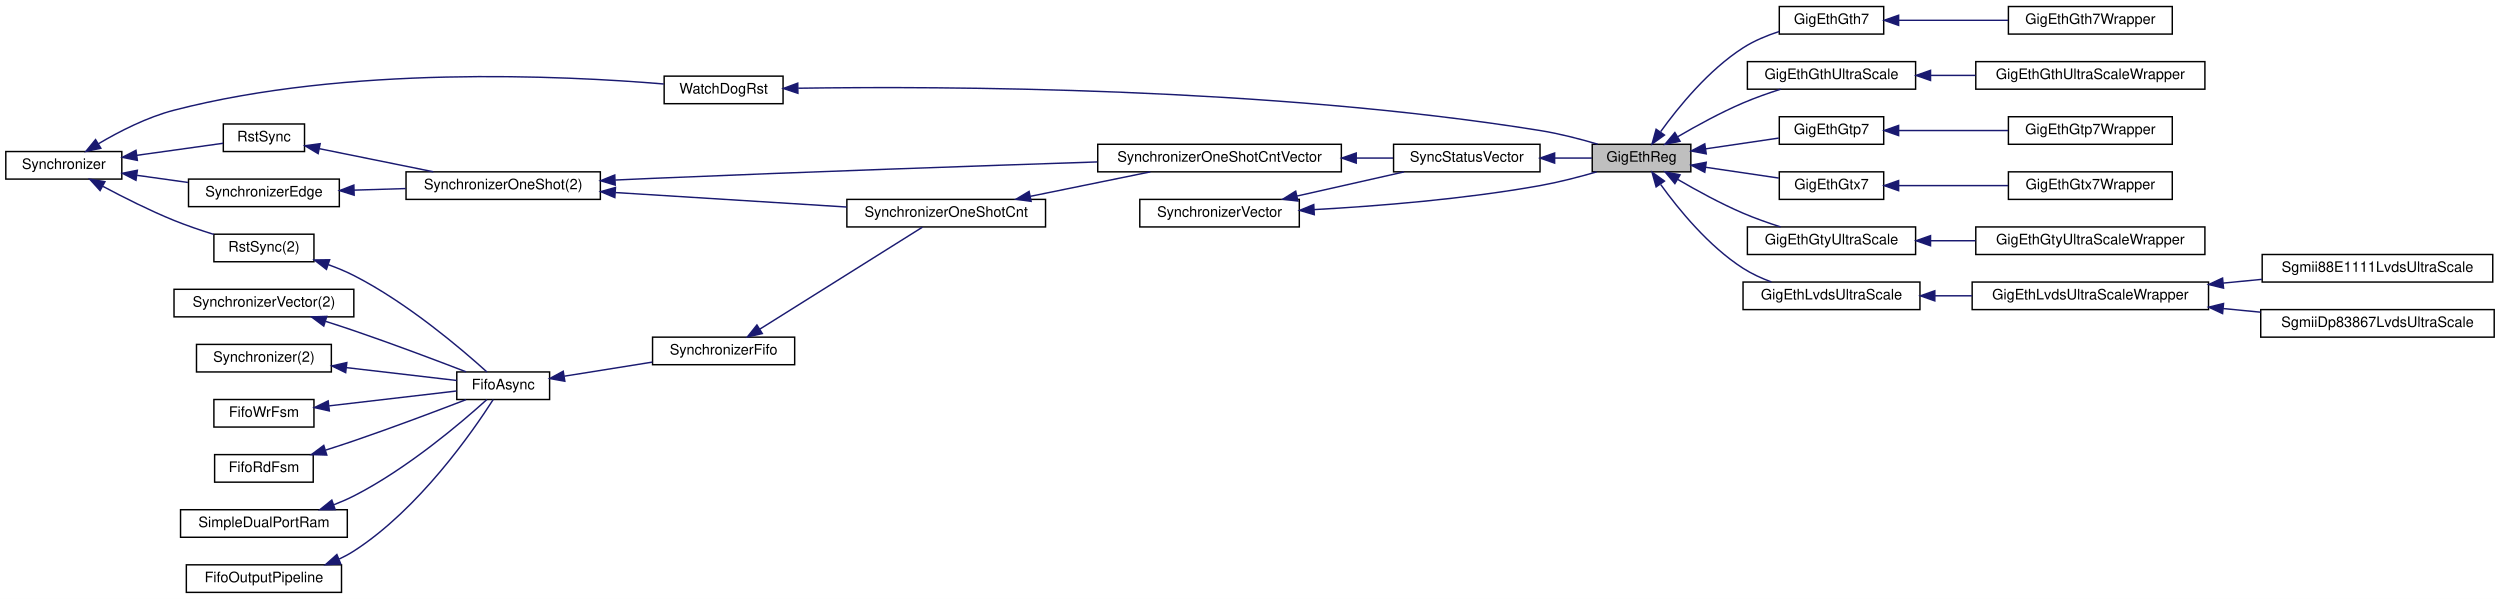
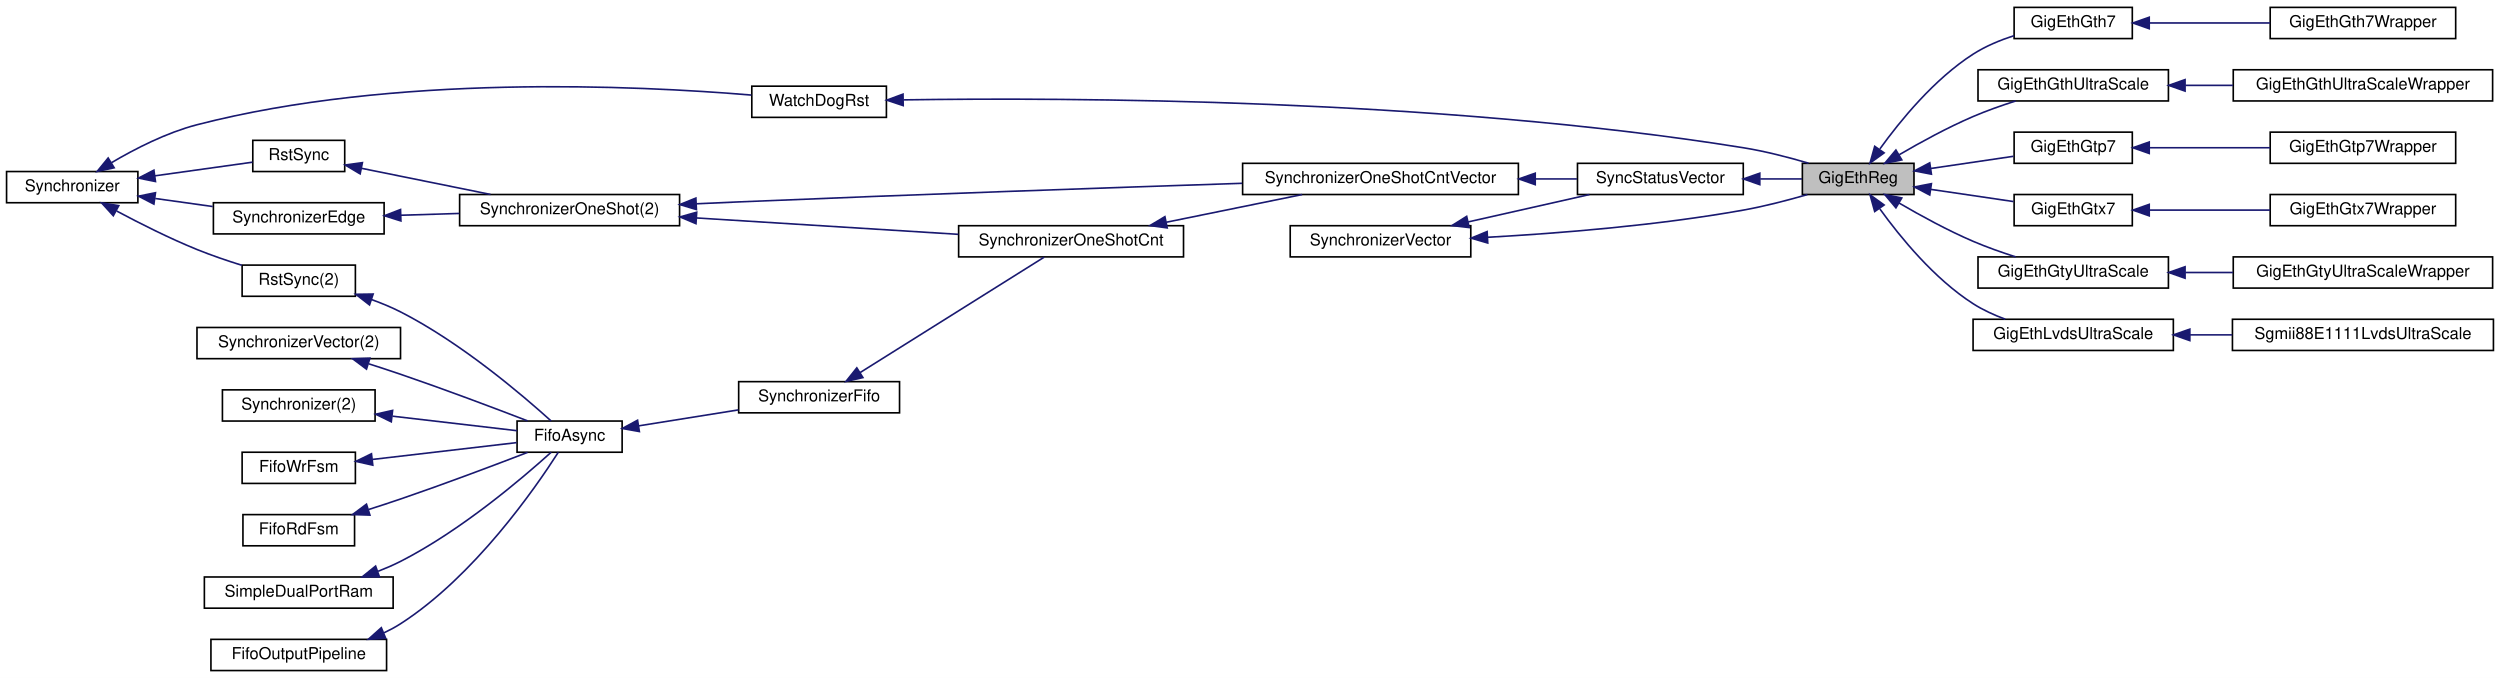
- <svg xmlns="http://www.w3.org/2000/svg" xmlns:xlink="http://www.w3.org/1999/xlink" width="1724pt" height="413pt" viewBox="0.00 0.00 1724.00 413.00">
+ <svg xmlns="http://www.w3.org/2000/svg" xmlns:xlink="http://www.w3.org/1999/xlink" width="1523pt" height="413pt" viewBox="0.00 0.00 1523.00 413.00">
  <g id="graph0" class="graph" transform="scale(1 1) rotate(0) translate(4 409)">
-     <polygon fill="white" stroke="transparent" points="-4,4 -4,-409 1720,-409 1720,4 -4,4" />
+     <polygon fill="white" stroke="transparent" points="-4,4 -4,-409 1519,-409 1519,4 -4,4" />
    <g id="node1" class="node">
      <g id="a_node1">
        <a xlink:title=" ">
          <polygon fill="#bfbfbf" stroke="black" points="1094,-290.5 1094,-309.5 1162,-309.5 1162,-290.5 1094,-290.5" />
          <text text-anchor="middle" x="1128" y="-297.5" font-family="Helvetica,sans-Serif" font-size="10.00">GigEthReg</text>
        </a>
      </g>
    </g>
    <g id="node20" class="node">
      <g id="a_node20">
        <a xlink:href="classGigEthGth7.html" target="_top" xlink:title=" ">
          <polygon fill="white" stroke="black" points="1223,-385.5 1223,-404.5 1295,-404.5 1295,-385.5 1223,-385.5" />
          <text text-anchor="middle" x="1259" y="-392.5" font-family="Helvetica,sans-Serif" font-size="10.00">GigEthGth7</text>
        </a>
      </g>
    </g>
    <g id="edge24" class="edge">
      <path fill="none" stroke="midnightblue" d="M1141.22,-318.28C1153.63,-335.48 1174.33,-360.82 1198,-376 1205.54,-380.84 1214.41,-384.52 1222.98,-387.3" />
      <polygon fill="midnightblue" stroke="midnightblue" points="1143.81,-315.87 1135.22,-309.67 1138.07,-319.87 1143.81,-315.87" />
    </g>
    <g id="node22" class="node">
      <g id="a_node22">
        <a xlink:href="classGigEthGthUltraScale.html" target="_top" xlink:title=" ">
          <polygon fill="white" stroke="black" points="1201,-347.5 1201,-366.5 1317,-366.5 1317,-347.5 1201,-347.5" />
          <text text-anchor="middle" x="1259" y="-354.5" font-family="Helvetica,sans-Serif" font-size="10.00">GigEthGthUltraScale</text>
        </a>
      </g>
    </g>
    <g id="edge26" class="edge">
      <path fill="none" stroke="midnightblue" d="M1152.96,-314.72C1165.98,-322.32 1182.53,-331.37 1198,-338 1206.23,-341.53 1215.35,-344.75 1223.94,-347.49" />
      <polygon fill="midnightblue" stroke="midnightblue" points="1154.57,-311.6 1144.18,-309.5 1150.99,-317.62 1154.57,-311.6" />
    </g>
    <g id="node24" class="node">
      <g id="a_node24">
        <a xlink:href="classGigEthGtp7.html" target="_top" xlink:title=" ">
          <polygon fill="white" stroke="black" points="1223,-309.5 1223,-328.5 1295,-328.5 1295,-309.5 1223,-309.5" />
          <text text-anchor="middle" x="1259" y="-316.5" font-family="Helvetica,sans-Serif" font-size="10.00">GigEthGtp7</text>
        </a>
      </g>
    </g>
    <g id="edge28" class="edge">
      <path fill="none" stroke="midnightblue" d="M1172.12,-306.35C1188.53,-308.77 1207.02,-311.49 1222.63,-313.79" />
      <polygon fill="midnightblue" stroke="midnightblue" points="1172.62,-302.89 1162.22,-304.89 1171.6,-309.81 1172.62,-302.89" />
    </g>
    <g id="node26" class="node">
      <g id="a_node26">
        <a xlink:href="classGigEthGtx7.html" target="_top" xlink:title=" ">
          <polygon fill="white" stroke="black" points="1223,-271.5 1223,-290.5 1295,-290.5 1295,-271.5 1223,-271.5" />
          <text text-anchor="middle" x="1259" y="-278.5" font-family="Helvetica,sans-Serif" font-size="10.00">GigEthGtx7</text>
        </a>
      </g>
    </g>
    <g id="edge30" class="edge">
      <path fill="none" stroke="midnightblue" d="M1172.12,-293.65C1188.53,-291.23 1207.02,-288.51 1222.63,-286.21" />
      <polygon fill="midnightblue" stroke="midnightblue" points="1171.6,-290.19 1162.22,-295.11 1172.62,-297.11 1171.6,-290.19" />
    </g>
    <g id="node28" class="node">
      <g id="a_node28">
        <a xlink:href="classGigEthGtyUltraScale.html" target="_top" xlink:title=" ">
          <polygon fill="white" stroke="black" points="1201,-233.5 1201,-252.5 1317,-252.5 1317,-233.5 1201,-233.5" />
          <text text-anchor="middle" x="1259" y="-240.5" font-family="Helvetica,sans-Serif" font-size="10.00">GigEthGtyUltraScale</text>
        </a>
      </g>
    </g>
    <g id="edge32" class="edge">
      <path fill="none" stroke="midnightblue" d="M1152.96,-285.28C1165.98,-277.68 1182.53,-268.63 1198,-262 1206.23,-258.47 1215.35,-255.25 1223.94,-252.51" />
      <polygon fill="midnightblue" stroke="midnightblue" points="1150.99,-282.38 1144.18,-290.5 1154.57,-288.4 1150.99,-282.38" />
    </g>
    <g id="node30" class="node">
      <g id="a_node30">
        <a xlink:href="classGigEthLvdsUltraScale.html" target="_top" xlink:title=" ">
          <polygon fill="white" stroke="black" points="1198,-195.5 1198,-214.5 1320,-214.5 1320,-195.5 1198,-195.5" />
          <text text-anchor="middle" x="1259" y="-202.5" font-family="Helvetica,sans-Serif" font-size="10.00">GigEthLvdsUltraScale</text>
        </a>
      </g>
    </g>
    <g id="edge34" class="edge">
      <path fill="none" stroke="midnightblue" d="M1141.22,-281.72C1153.63,-264.52 1174.33,-239.18 1198,-224 1203.98,-220.17 1210.79,-217.05 1217.62,-214.55" />
      <polygon fill="midnightblue" stroke="midnightblue" points="1138.07,-280.13 1135.22,-290.33 1143.81,-284.13 1138.07,-280.13" />
    </g>
    <g id="node2" class="node">
      <g id="a_node2">
        <a xlink:href="classWatchDogRst.html" target="_top" xlink:title=" ">
          <polygon fill="white" stroke="black" points="454,-337.5 454,-356.5 536,-356.5 536,-337.5 454,-337.5" />
          <text text-anchor="middle" x="495" y="-344.5" font-family="Helvetica,sans-Serif" font-size="10.00">WatchDogRst</text>
        </a>
      </g>
    </g>
    <g id="edge1" class="edge">
      <path fill="none" stroke="midnightblue" d="M546.47,-348.16C645.34,-349.63 871.18,-349 1058,-319 1071.25,-316.87 1085.6,-313.16 1097.76,-309.57" />
      <polygon fill="midnightblue" stroke="midnightblue" points="546.23,-344.66 536.17,-348 546.12,-351.66 546.23,-344.66" />
    </g>
    <g id="node3" class="node">
      <g id="a_node3">
        <a xlink:href="classSynchronizer.html" target="_top" xlink:title=" ">
          <polygon fill="white" stroke="black" points="0,-285.5 0,-304.5 80,-304.5 80,-285.5 0,-285.5" />
          <text text-anchor="middle" x="40" y="-292.5" font-family="Helvetica,sans-Serif" font-size="10.00">Synchronizer</text>
        </a>
      </g>
    </g>
    <g id="edge2" class="edge">
      <path fill="none" stroke="midnightblue" d="M63.86,-309.86C78.21,-318.34 97.45,-328.2 116,-333 235.69,-363.94 383.75,-356.95 453.74,-351.08" />
      <polygon fill="midnightblue" stroke="midnightblue" points="65.55,-306.79 55.19,-304.56 61.89,-312.76 65.55,-306.79" />
    </g>
    <g id="node8" class="node">
      <g id="a_node8">
        <a xlink:href="classRstSync.html" target="_top" xlink:title=" ">
          <polygon fill="white" stroke="black" points="150,-304.5 150,-323.5 206,-323.5 206,-304.5 150,-304.5" />
          <text text-anchor="middle" x="178" y="-311.5" font-family="Helvetica,sans-Serif" font-size="10.00">RstSync</text>
        </a>
      </g>
    </g>
    <g id="edge9" class="edge">
      <path fill="none" stroke="midnightblue" d="M90.27,-301.88C110.35,-304.69 132.8,-307.82 149.82,-310.2" />
      <polygon fill="midnightblue" stroke="midnightblue" points="90.72,-298.41 80.34,-300.5 89.76,-305.35 90.72,-298.41" />
    </g>
    <g id="node9" class="node">
      <g id="a_node9">
        <a xlink:href="classSynchronizerEdge.html" target="_top" xlink:title=" ">
          <polygon fill="white" stroke="black" points="126,-266.5 126,-285.5 230,-285.5 230,-266.5 126,-266.5" />
          <text text-anchor="middle" x="178" y="-273.5" font-family="Helvetica,sans-Serif" font-size="10.00">SynchronizerEdge</text>
        </a>
      </g>
    </g>
    <g id="edge11" class="edge">
      <path fill="none" stroke="midnightblue" d="M90.56,-288.08C101.96,-286.48 114.11,-284.79 125.59,-283.18" />
      <polygon fill="midnightblue" stroke="midnightblue" points="89.76,-284.65 80.34,-289.5 90.72,-291.59 89.76,-284.65" />
    </g>
    <g id="node13" class="node">
      <g id="a_node13">
        <a xlink:href="classRstSync.html" target="_top" xlink:title=" ">
          <polygon fill="white" stroke="black" points="143.5,-228.5 143.5,-247.5 212.5,-247.5 212.5,-228.5 143.5,-228.5" />
          <text text-anchor="middle" x="178" y="-235.5" font-family="Helvetica,sans-Serif" font-size="10.00">RstSync(2)</text>
        </a>
      </g>
    </g>
    <g id="edge17" class="edge">
      <path fill="none" stroke="midnightblue" d="M67.05,-280.45C81.25,-272.86 99.3,-263.78 116,-257 124.74,-253.46 134.4,-250.17 143.4,-247.36" />
      <polygon fill="midnightblue" stroke="midnightblue" points="65.02,-277.57 57.9,-285.41 68.36,-283.72 65.02,-277.57" />
    </g>
    <g id="node4" class="node">
      <g id="a_node4">
        <a xlink:href="classSynchronizerVector.html" target="_top" xlink:title=" ">
          <polygon fill="white" stroke="black" points="782,-252.5 782,-271.5 892,-271.5 892,-252.5 782,-252.5" />
          <text text-anchor="middle" x="837" y="-259.5" font-family="Helvetica,sans-Serif" font-size="10.00">SynchronizerVector</text>
        </a>
      </g>
    </g>
    <g id="edge3" class="edge">
      <path fill="none" stroke="midnightblue" d="M902.17,-264.45C946.27,-266.89 1006.01,-271.68 1058,-281 1070.96,-283.32 1085.02,-286.98 1097.05,-290.47" />
      <polygon fill="midnightblue" stroke="midnightblue" points="902.33,-260.95 892.16,-263.92 901.96,-267.94 902.33,-260.95" />
    </g>
    <g id="node5" class="node">
      <g id="a_node5">
        <a xlink:href="classSyncStatusVector.html" target="_top" xlink:title=" ">
          <polygon fill="white" stroke="black" points="957,-290.5 957,-309.5 1058,-309.5 1058,-290.5 957,-290.5" />
          <text text-anchor="middle" x="1007.5" y="-297.5" font-family="Helvetica,sans-Serif" font-size="10.00">SyncStatusVector</text>
        </a>
      </g>
    </g>
    <g id="edge5" class="edge">
      <path fill="none" stroke="midnightblue" d="M890.43,-273.82C914.19,-279.18 941.9,-285.43 964.29,-290.48" />
      <polygon fill="midnightblue" stroke="midnightblue" points="891.04,-270.37 880.52,-271.59 889.5,-277.2 891.04,-270.37" />
    </g>
    <g id="edge4" class="edge">
      <path fill="none" stroke="midnightblue" d="M1068.32,-300C1077.09,-300 1085.83,-300 1093.8,-300" />
      <polygon fill="midnightblue" stroke="midnightblue" points="1068.07,-296.5 1058.07,-300 1068.07,-303.5 1068.07,-296.5" />
    </g>
    <g id="node6" class="node">
      <g id="a_node6">
        <a xlink:href="classSynchronizerOneShotCntVector.html" target="_top" xlink:title=" ">
          <polygon fill="white" stroke="black" points="753,-290.5 753,-309.5 921,-309.5 921,-290.5 753,-290.5" />
          <text text-anchor="middle" x="837" y="-297.5" font-family="Helvetica,sans-Serif" font-size="10.00">SynchronizerOneShotCntVector</text>
        </a>
      </g>
    </g>
    <g id="edge6" class="edge">
      <path fill="none" stroke="midnightblue" d="M931.46,-300C940.12,-300 948.64,-300 956.66,-300" />
      <polygon fill="midnightblue" stroke="midnightblue" points="931.26,-296.5 921.26,-300 931.26,-303.5 931.26,-296.5" />
    </g>
    <g id="node7" class="node">
      <g id="a_node7">
        <a xlink:href="classSynchronizerOneShot.html" target="_top" xlink:title=" ">
          <polygon fill="white" stroke="black" points="276,-271.5 276,-290.5 410,-290.5 410,-271.5 276,-271.5" />
          <text text-anchor="middle" x="343" y="-278.5" font-family="Helvetica,sans-Serif" font-size="10.00">SynchronizerOneShot(2)</text>
        </a>
      </g>
    </g>
    <g id="edge7" class="edge">
      <path fill="none" stroke="midnightblue" d="M420.26,-284.85C428.94,-285.25 437.66,-285.65 446,-286 551.77,-290.49 673.71,-294.71 752.68,-297.33" />
      <polygon fill="midnightblue" stroke="midnightblue" points="420.26,-281.34 410.11,-284.37 419.93,-288.34 420.26,-281.34" />
    </g>
    <g id="node10" class="node">
      <g id="a_node10">
        <a xlink:href="classSynchronizerOneShotCnt.html" target="_top" xlink:title=" ">
          <polygon fill="white" stroke="black" points="580,-252.5 580,-271.5 717,-271.5 717,-252.5 580,-252.5" />
          <text text-anchor="middle" x="648.5" y="-259.5" font-family="Helvetica,sans-Serif" font-size="10.00">SynchronizerOneShotCnt</text>
        </a>
      </g>
    </g>
    <g id="edge13" class="edge">
      <path fill="none" stroke="midnightblue" d="M420.47,-276.21C469.52,-273.14 532.62,-269.19 579.84,-266.24" />
      <polygon fill="midnightblue" stroke="midnightblue" points="419.99,-272.74 410.23,-276.85 420.43,-279.72 419.99,-272.74" />
    </g>
    <g id="edge8" class="edge">
      <path fill="none" stroke="midnightblue" d="M216.14,-306.48C239.48,-301.76 269.78,-295.62 294.81,-290.55" />
      <polygon fill="midnightblue" stroke="midnightblue" points="215.39,-303.06 206.28,-308.48 216.78,-309.92 215.39,-303.06" />
    </g>
    <g id="edge10" class="edge">
      <path fill="none" stroke="midnightblue" d="M240.17,-277.88C251.79,-278.23 264.01,-278.61 275.79,-278.97" />
      <polygon fill="midnightblue" stroke="midnightblue" points="240.23,-274.38 230.13,-277.57 240.01,-281.37 240.23,-274.38" />
    </g>
    <g id="edge12" class="edge">
      <path fill="none" stroke="midnightblue" d="M706.48,-273.61C733,-279.01 764.17,-285.36 789.28,-290.48" />
      <polygon fill="midnightblue" stroke="midnightblue" points="707.06,-270.16 696.56,-271.59 705.66,-277.02 707.06,-270.16" />
    </g>
    <g id="node11" class="node">
      <g id="a_node11">
        <a xlink:href="classSynchronizerFifo.html" target="_top" xlink:title=" ">
          <polygon fill="white" stroke="black" points="446,-157.5 446,-176.5 544,-176.5 544,-157.5 446,-157.5" />
          <text text-anchor="middle" x="495" y="-164.5" font-family="Helvetica,sans-Serif" font-size="10.00">SynchronizerFifo</text>
        </a>
      </g>
    </g>
    <g id="edge14" class="edge">
      <path fill="none" stroke="midnightblue" d="M519.95,-182.02C551.38,-201.73 605.64,-235.75 632.1,-252.34" />
      <polygon fill="midnightblue" stroke="midnightblue" points="521.69,-178.98 511.36,-176.63 517.97,-184.91 521.69,-178.98" />
    </g>
    <g id="node12" class="node">
      <g id="a_node12">
        <a xlink:href="classFifoAsync.html" target="_top" xlink:title=" ">
          <polygon fill="white" stroke="black" points="311,-133.5 311,-152.5 375,-152.5 375,-133.5 311,-133.5" />
          <text text-anchor="middle" x="343" y="-140.5" font-family="Helvetica,sans-Serif" font-size="10.00">FifoAsync</text>
        </a>
      </g>
    </g>
    <g id="edge15" class="edge">
      <path fill="none" stroke="midnightblue" d="M385.1,-149.58C403.89,-152.58 426.26,-156.16 445.83,-159.29" />
      <polygon fill="midnightblue" stroke="midnightblue" points="385.51,-146.1 375.08,-147.97 384.4,-153.01 385.51,-146.1" />
    </g>
    <g id="edge16" class="edge">
      <path fill="none" stroke="midnightblue" d="M222.24,-226.54C228.34,-224.35 234.42,-221.84 240,-219 276.8,-200.26 314.26,-168.34 331.78,-152.5" />
      <polygon fill="midnightblue" stroke="midnightblue" points="221.11,-223.23 212.73,-229.72 223.32,-229.87 221.11,-223.23" />
    </g>
    <g id="node14" class="node">
      <g id="a_node14">
        <a xlink:href="classSynchronizerVector.html" target="_top" xlink:title=" ">
          <polygon fill="white" stroke="black" points="116,-190.5 116,-209.5 240,-209.5 240,-190.5 116,-190.5" />
          <text text-anchor="middle" x="178" y="-197.5" font-family="Helvetica,sans-Serif" font-size="10.00">SynchronizerVector(2)</text>
        </a>
      </g>
    </g>
    <g id="edge18" class="edge">
      <path fill="none" stroke="midnightblue" d="M220.75,-187.33C227.21,-185.27 233.8,-183.12 240,-181 266.64,-171.89 296.83,-160.52 317.4,-152.59" />
      <polygon fill="midnightblue" stroke="midnightblue" points="219.26,-184.13 210.77,-190.47 221.36,-190.81 219.26,-184.13" />
    </g>
    <g id="node15" class="node">
      <g id="a_node15">
        <a xlink:href="classSynchronizer.html" target="_top" xlink:title=" ">
          <polygon fill="white" stroke="black" points="131.5,-152.5 131.5,-171.5 224.5,-171.5 224.5,-152.5 131.5,-152.5" />
          <text text-anchor="middle" x="178" y="-159.5" font-family="Helvetica,sans-Serif" font-size="10.00">Synchronizer(2)</text>
        </a>
      </g>
    </g>
    <g id="edge19" class="edge">
      <path fill="none" stroke="midnightblue" d="M235.09,-155.46C260.48,-152.5 289.52,-149.12 310.92,-146.62" />
      <polygon fill="midnightblue" stroke="midnightblue" points="234.37,-152.02 224.84,-156.66 235.18,-158.98 234.37,-152.02" />
    </g>
    <g id="node16" class="node">
      <g id="a_node16">
        <a xlink:href="classFifoWrFsm.html" target="_top" xlink:title=" ">
          <polygon fill="white" stroke="black" points="143.5,-114.5 143.5,-133.5 212.5,-133.5 212.5,-114.5 143.5,-114.5" />
          <text text-anchor="middle" x="178" y="-121.5" font-family="Helvetica,sans-Serif" font-size="10.00">FifoWrFsm</text>
        </a>
      </g>
    </g>
    <g id="edge20" class="edge">
      <path fill="none" stroke="midnightblue" d="M223,-129.13C250.73,-132.36 285.87,-136.46 310.75,-139.36" />
      <polygon fill="midnightblue" stroke="midnightblue" points="223.11,-125.62 212.77,-127.94 222.3,-132.57 223.11,-125.62" />
    </g>
    <g id="node17" class="node">
      <g id="a_node17">
        <a xlink:href="classFifoRdFsm.html" target="_top" xlink:title=" ">
          <polygon fill="white" stroke="black" points="144,-76.5 144,-95.5 212,-95.5 212,-76.5 144,-76.5" />
          <text text-anchor="middle" x="178" y="-83.5" font-family="Helvetica,sans-Serif" font-size="10.00">FifoRdFsm</text>
        </a>
      </g>
    </g>
    <g id="edge21" class="edge">
      <path fill="none" stroke="midnightblue" d="M220.75,-98.67C227.21,-100.73 233.8,-102.88 240,-105 266.64,-114.11 296.83,-125.48 317.4,-133.41" />
      <polygon fill="midnightblue" stroke="midnightblue" points="221.36,-95.19 210.77,-95.53 219.26,-101.87 221.36,-95.19" />
    </g>
    <g id="node18" class="node">
      <g id="a_node18">
        <a xlink:href="classSimpleDualPortRam.html" target="_top" xlink:title=" ">
          <polygon fill="white" stroke="black" points="120.5,-38.5 120.5,-57.5 235.5,-57.5 235.5,-38.5 120.5,-38.5" />
          <text text-anchor="middle" x="178" y="-45.5" font-family="Helvetica,sans-Serif" font-size="10.00">SimpleDualPortRam</text>
        </a>
      </g>
    </g>
    <g id="edge22" class="edge">
      <path fill="none" stroke="midnightblue" d="M226.29,-60.96C231.01,-62.78 235.66,-64.79 240,-67 276.8,-85.74 314.26,-117.66 331.78,-133.5" />
      <polygon fill="midnightblue" stroke="midnightblue" points="227.16,-57.56 216.57,-57.51 224.82,-64.15 227.16,-57.56" />
    </g>
    <g id="node19" class="node">
      <g id="a_node19">
        <a xlink:href="classFifoOutputPipeline.html" target="_top" xlink:title=" ">
          <polygon fill="white" stroke="black" points="124.5,-0.5 124.5,-19.5 231.5,-19.5 231.5,-0.5 124.5,-0.5" />
          <text text-anchor="middle" x="178" y="-7.5" font-family="Helvetica,sans-Serif" font-size="10.00">FifoOutputPipeline</text>
        </a>
      </g>
    </g>
    <g id="edge23" class="edge">
      <path fill="none" stroke="midnightblue" d="M229.9,-23.48C233.42,-25.13 236.83,-26.96 240,-29 284.9,-57.87 322.17,-111.68 336.12,-133.47" />
      <polygon fill="midnightblue" stroke="midnightblue" points="230.97,-20.14 220.39,-19.55 228.3,-26.61 230.97,-20.14" />
    </g>
    <g id="node21" class="node">
      <g id="a_node21">
        <a xlink:href="classGigEthGth7Wrapper.html" target="_top" xlink:title=" ">
-           <polygon fill="white" stroke="black" points="1381,-385.5 1381,-404.5 1494,-404.5 1494,-385.5 1381,-385.5" />
-           <text text-anchor="middle" x="1437.5" y="-392.5" font-family="Helvetica,sans-Serif" font-size="10.00">GigEthGth7Wrapper</text>
+           <polygon fill="white" stroke="black" points="1379,-385.5 1379,-404.5 1492,-404.5 1492,-385.5 1379,-385.5" />
+           <text text-anchor="middle" x="1435.5" y="-392.5" font-family="Helvetica,sans-Serif" font-size="10.00">GigEthGth7Wrapper</text>
        </a>
      </g>
    </g>
    <g id="edge25" class="edge">
-       <path fill="none" stroke="midnightblue" d="M1305.46,-395C1328.43,-395 1356.5,-395 1380.77,-395" />
-       <polygon fill="midnightblue" stroke="midnightblue" points="1305.29,-391.5 1295.29,-395 1305.29,-398.5 1305.29,-391.5" />
+       <path fill="none" stroke="midnightblue" d="M1305.59,-395C1328.04,-395 1355.31,-395 1378.97,-395" />
+       <polygon fill="midnightblue" stroke="midnightblue" points="1305.31,-391.5 1295.31,-395 1305.31,-398.5 1305.31,-391.5" />
    </g>
    <g id="node23" class="node">
      <g id="a_node23">
        <a xlink:href="classGigEthGthUltraScaleWrapper.html" target="_top" xlink:title=" ">
-           <polygon fill="white" stroke="black" points="1358.5,-347.5 1358.5,-366.5 1516.5,-366.5 1516.5,-347.5 1358.5,-347.5" />
-           <text text-anchor="middle" x="1437.5" y="-354.5" font-family="Helvetica,sans-Serif" font-size="10.00">GigEthGthUltraScaleWrapper</text>
+           <polygon fill="white" stroke="black" points="1356.5,-347.5 1356.5,-366.5 1514.5,-366.5 1514.5,-347.5 1356.5,-347.5" />
+           <text text-anchor="middle" x="1435.5" y="-354.5" font-family="Helvetica,sans-Serif" font-size="10.00">GigEthGthUltraScaleWrapper</text>
        </a>
      </g>
    </g>
    <g id="edge27" class="edge">
-       <path fill="none" stroke="midnightblue" d="M1327.61,-357C1337.65,-357 1348.07,-357 1358.31,-357" />
-       <polygon fill="midnightblue" stroke="midnightblue" points="1327.3,-353.5 1317.3,-357 1327.3,-360.5 1327.3,-353.5" />
+       <path fill="none" stroke="midnightblue" d="M1327.29,-357C1336.8,-357 1346.63,-357 1356.32,-357" />
+       <polygon fill="midnightblue" stroke="midnightblue" points="1327.14,-353.5 1317.14,-357 1327.14,-360.5 1327.14,-353.5" />
    </g>
    <g id="node25" class="node">
      <g id="a_node25">
        <a xlink:href="classGigEthGtp7Wrapper.html" target="_top" xlink:title=" ">
-           <polygon fill="white" stroke="black" points="1381,-309.5 1381,-328.5 1494,-328.5 1494,-309.5 1381,-309.5" />
-           <text text-anchor="middle" x="1437.5" y="-316.5" font-family="Helvetica,sans-Serif" font-size="10.00">GigEthGtp7Wrapper</text>
+           <polygon fill="white" stroke="black" points="1379,-309.5 1379,-328.5 1492,-328.5 1492,-309.5 1379,-309.5" />
+           <text text-anchor="middle" x="1435.5" y="-316.5" font-family="Helvetica,sans-Serif" font-size="10.00">GigEthGtp7Wrapper</text>
        </a>
      </g>
    </g>
    <g id="edge29" class="edge">
-       <path fill="none" stroke="midnightblue" d="M1305.46,-319C1328.43,-319 1356.5,-319 1380.77,-319" />
-       <polygon fill="midnightblue" stroke="midnightblue" points="1305.29,-315.5 1295.29,-319 1305.29,-322.5 1305.29,-315.5" />
+       <path fill="none" stroke="midnightblue" d="M1305.59,-319C1328.04,-319 1355.31,-319 1378.97,-319" />
+       <polygon fill="midnightblue" stroke="midnightblue" points="1305.31,-315.5 1295.31,-319 1305.31,-322.5 1305.31,-315.5" />
    </g>
    <g id="node27" class="node">
      <g id="a_node27">
        <a xlink:href="classGigEthGtx7Wrapper.html" target="_top" xlink:title=" ">
-           <polygon fill="white" stroke="black" points="1381,-271.5 1381,-290.5 1494,-290.5 1494,-271.5 1381,-271.5" />
-           <text text-anchor="middle" x="1437.5" y="-278.5" font-family="Helvetica,sans-Serif" font-size="10.00">GigEthGtx7Wrapper</text>
+           <polygon fill="white" stroke="black" points="1379,-271.5 1379,-290.5 1492,-290.5 1492,-271.5 1379,-271.5" />
+           <text text-anchor="middle" x="1435.5" y="-278.5" font-family="Helvetica,sans-Serif" font-size="10.00">GigEthGtx7Wrapper</text>
        </a>
      </g>
    </g>
    <g id="edge31" class="edge">
-       <path fill="none" stroke="midnightblue" d="M1305.46,-281C1328.43,-281 1356.5,-281 1380.77,-281" />
-       <polygon fill="midnightblue" stroke="midnightblue" points="1305.29,-277.5 1295.29,-281 1305.29,-284.5 1305.29,-277.5" />
+       <path fill="none" stroke="midnightblue" d="M1305.59,-281C1328.04,-281 1355.31,-281 1378.97,-281" />
+       <polygon fill="midnightblue" stroke="midnightblue" points="1305.31,-277.5 1295.31,-281 1305.31,-284.5 1305.31,-277.5" />
    </g>
    <g id="node29" class="node">
      <g id="a_node29">
        <a xlink:href="classGigEthGtyUltraScaleWrapper.html" target="_top" xlink:title=" ">
-           <polygon fill="white" stroke="black" points="1358.5,-233.5 1358.5,-252.5 1516.5,-252.5 1516.5,-233.5 1358.5,-233.5" />
-           <text text-anchor="middle" x="1437.5" y="-240.5" font-family="Helvetica,sans-Serif" font-size="10.00">GigEthGtyUltraScaleWrapper</text>
+           <polygon fill="white" stroke="black" points="1356.5,-233.5 1356.5,-252.5 1514.5,-252.5 1514.5,-233.5 1356.5,-233.5" />
+           <text text-anchor="middle" x="1435.5" y="-240.5" font-family="Helvetica,sans-Serif" font-size="10.00">GigEthGtyUltraScaleWrapper</text>
        </a>
      </g>
    </g>
    <g id="edge33" class="edge">
-       <path fill="none" stroke="midnightblue" d="M1327.61,-243C1337.65,-243 1348.07,-243 1358.31,-243" />
-       <polygon fill="midnightblue" stroke="midnightblue" points="1327.3,-239.5 1317.3,-243 1327.3,-246.5 1327.3,-239.5" />
+       <path fill="none" stroke="midnightblue" d="M1327.29,-243C1336.8,-243 1346.63,-243 1356.32,-243" />
+       <polygon fill="midnightblue" stroke="midnightblue" points="1327.14,-239.5 1317.14,-243 1327.14,-246.5 1327.14,-239.5" />
    </g>
    <g id="node31" class="node">
      <g id="a_node31">
-         <a xlink:href="classGigEthLvdsUltraScaleWrapper.html" target="_top" xlink:title=" ">
-           <polygon fill="white" stroke="black" points="1356,-195.5 1356,-214.5 1519,-214.5 1519,-195.5 1356,-195.5" />
-           <text text-anchor="middle" x="1437.5" y="-202.5" font-family="Helvetica,sans-Serif" font-size="10.00">GigEthLvdsUltraScaleWrapper</text>
+         <a xlink:href="classSgmii88E1111LvdsUltraScale.html" target="_top" xlink:title=" ">
+           <polygon fill="white" stroke="black" points="1356,-195.5 1356,-214.5 1515,-214.5 1515,-195.5 1356,-195.5" />
+           <text text-anchor="middle" x="1435.5" y="-202.5" font-family="Helvetica,sans-Serif" font-size="10.00">Sgmii88E1111LvdsUltraScale</text>
        </a>
      </g>
    </g>
    <g id="edge35" class="edge">
-       <path fill="none" stroke="midnightblue" d="M1330.36,-205C1338.76,-205 1347.39,-205 1355.92,-205" />
-       <polygon fill="midnightblue" stroke="midnightblue" points="1330.25,-201.5 1320.25,-205 1330.25,-208.5 1330.25,-201.5" />
-     </g>
-     <g id="node32" class="node">
-       <g id="a_node32">
-         <a xlink:href="classSgmii88E1111LvdsUltraScale.html" target="_top" xlink:title=" ">
-           <polygon fill="white" stroke="black" points="1556,-214.5 1556,-233.5 1715,-233.5 1715,-214.5 1556,-214.5" />
-           <text text-anchor="middle" x="1635.5" y="-221.5" font-family="Helvetica,sans-Serif" font-size="10.00">Sgmii88E1111LvdsUltraScale</text>
-         </a>
-       </g>
-     </g>
-     <g id="edge36" class="edge">
-       <path fill="none" stroke="midnightblue" d="M1529.1,-213.78C1538.02,-214.65 1547.03,-215.52 1555.82,-216.37" />
-       <polygon fill="midnightblue" stroke="midnightblue" points="1529.36,-210.29 1519.07,-212.81 1528.68,-217.26 1529.36,-210.29" />
-     </g>
-     <g id="node33" class="node">
-       <g id="a_node33">
-         <a xlink:href="classSgmiiDp83867LvdsUltraScale.html" target="_top" xlink:title=" ">
-           <polygon fill="white" stroke="black" points="1555,-176.5 1555,-195.5 1716,-195.5 1716,-176.5 1555,-176.5" />
-           <text text-anchor="middle" x="1635.5" y="-183.5" font-family="Helvetica,sans-Serif" font-size="10.00">SgmiiDp83867LvdsUltraScale</text>
-         </a>
-       </g>
-     </g>
-     <g id="edge37" class="edge">
-       <path fill="none" stroke="midnightblue" d="M1529.11,-196.22C1537.71,-195.38 1546.39,-194.54 1554.88,-193.72" />
-       <polygon fill="midnightblue" stroke="midnightblue" points="1528.68,-192.74 1519.07,-197.19 1529.36,-199.71 1528.68,-192.74" />
+       <path fill="none" stroke="midnightblue" d="M1330.21,-205C1338.65,-205 1347.3,-205 1355.85,-205" />
+       <polygon fill="midnightblue" stroke="midnightblue" points="1330.05,-201.5 1320.05,-205 1330.05,-208.5 1330.05,-201.5" />
    </g>
  </g>
</svg>
